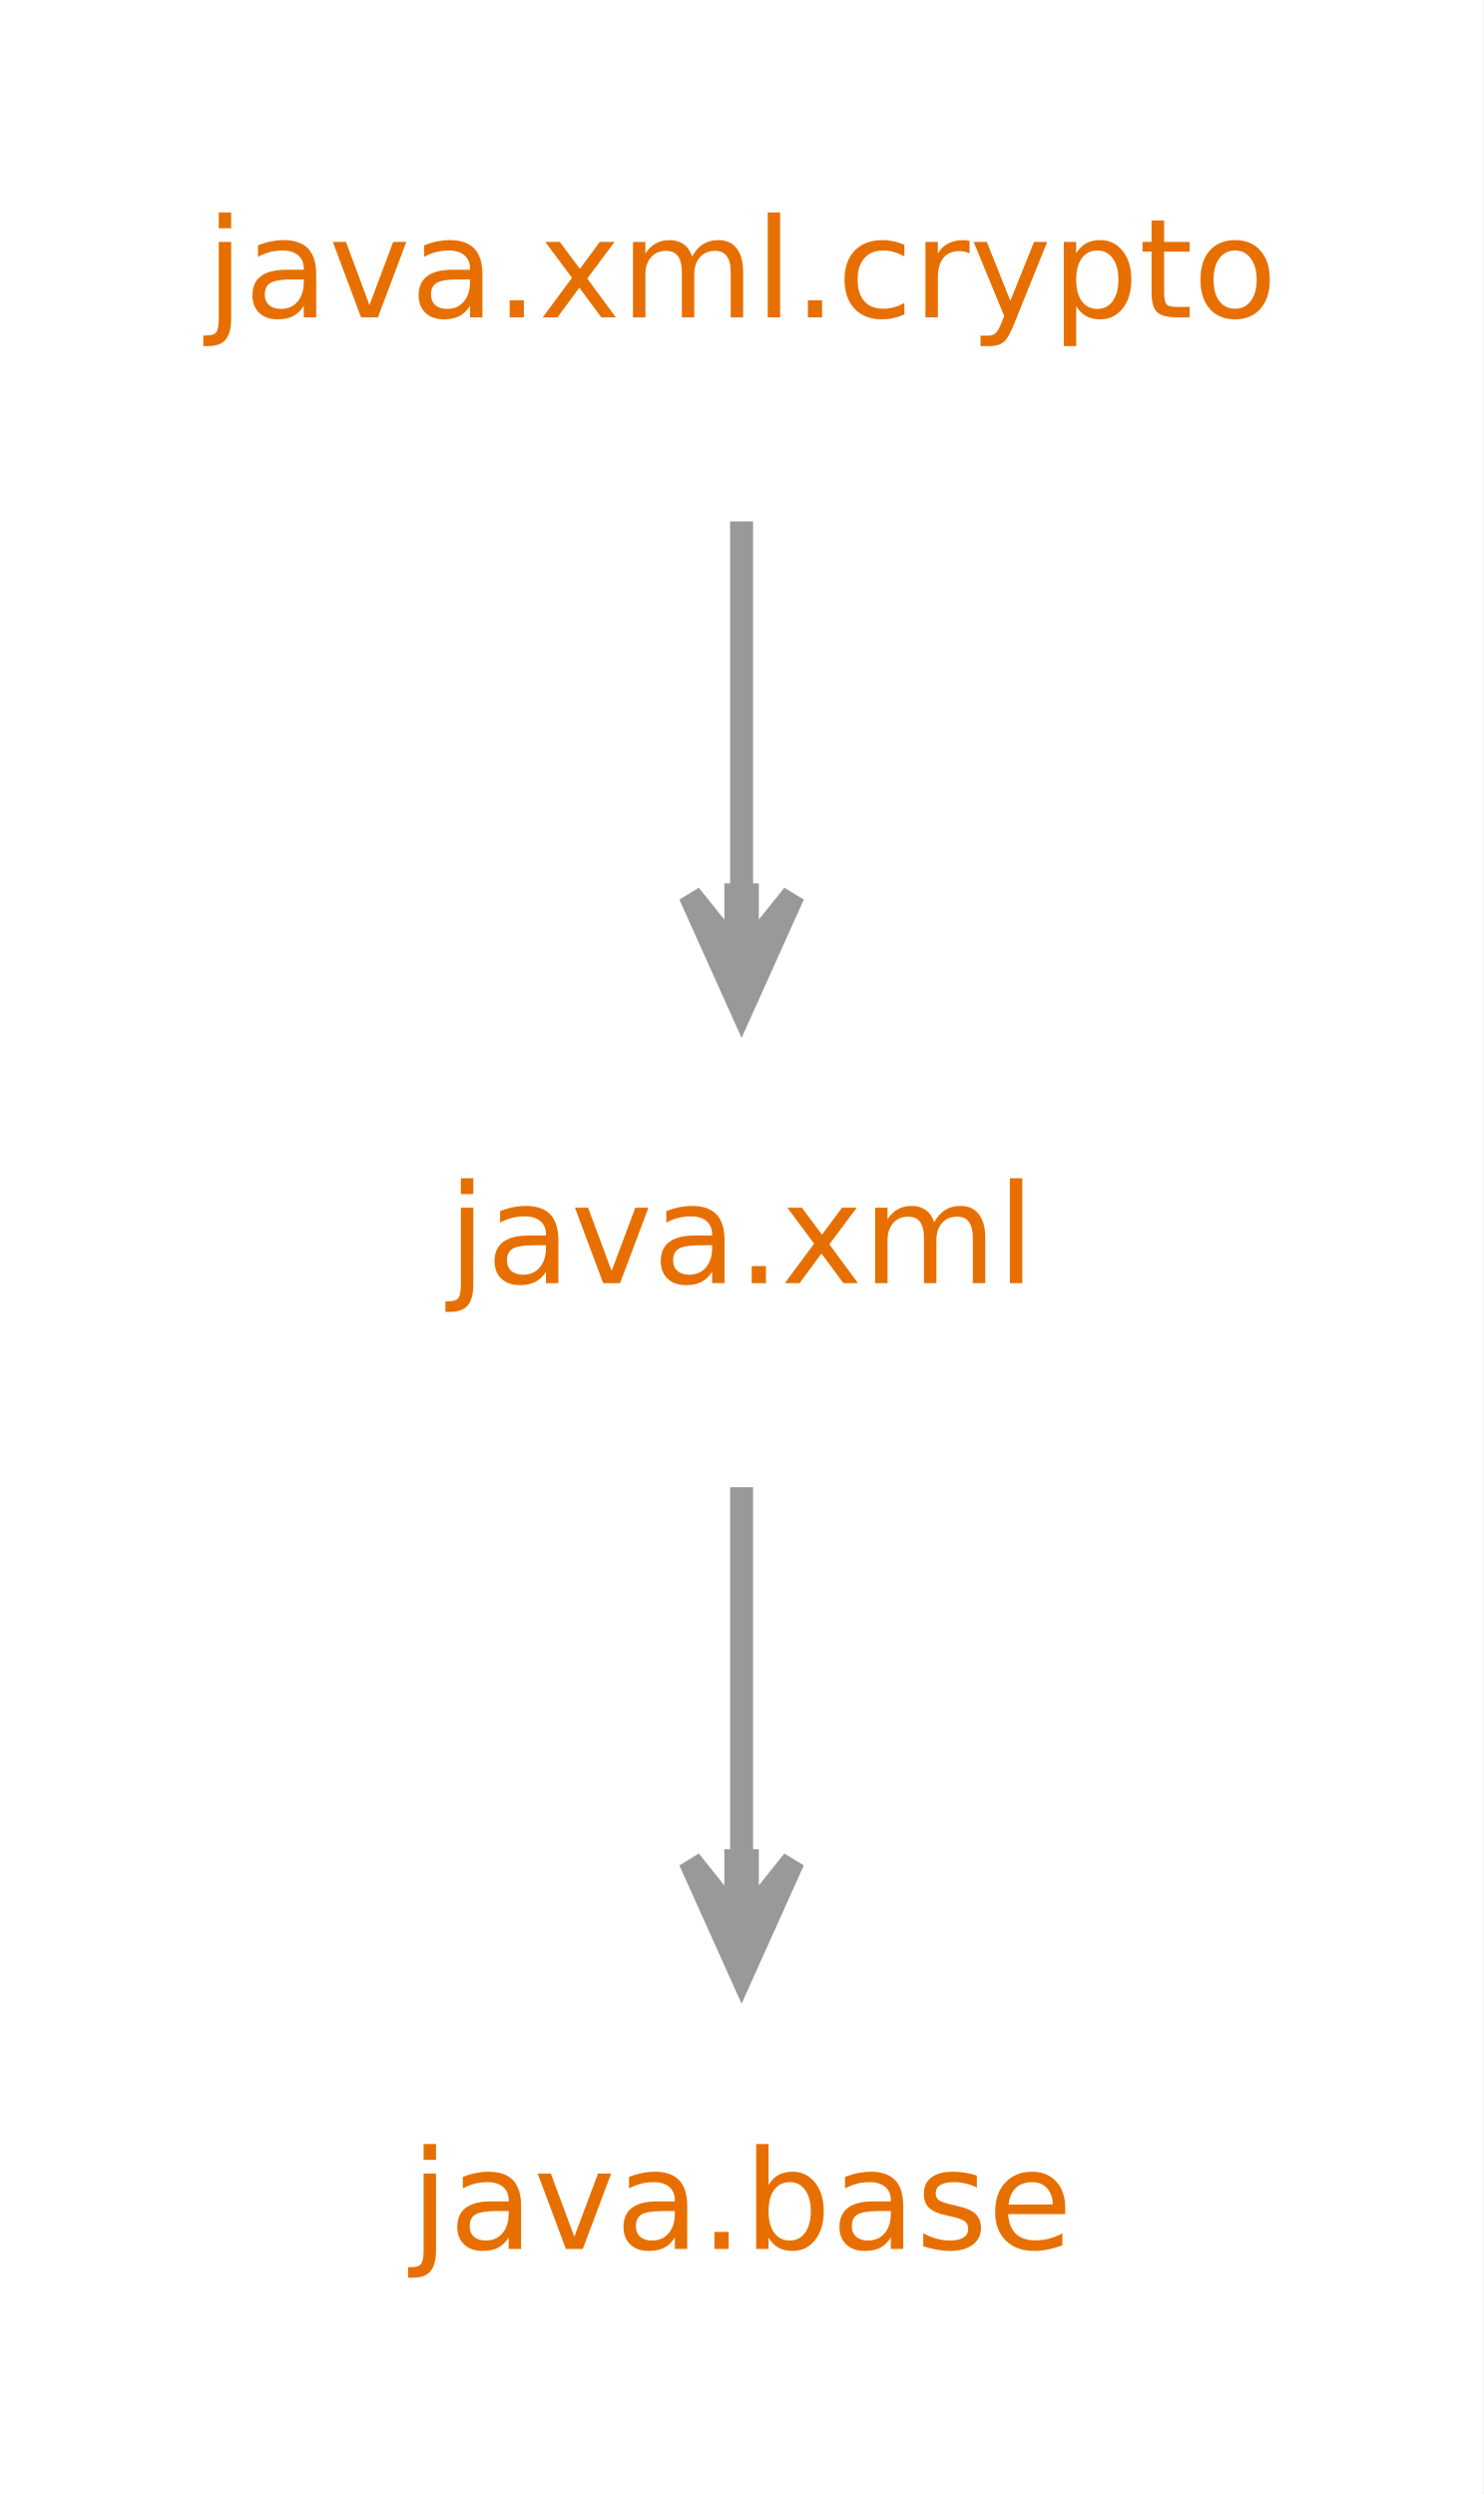
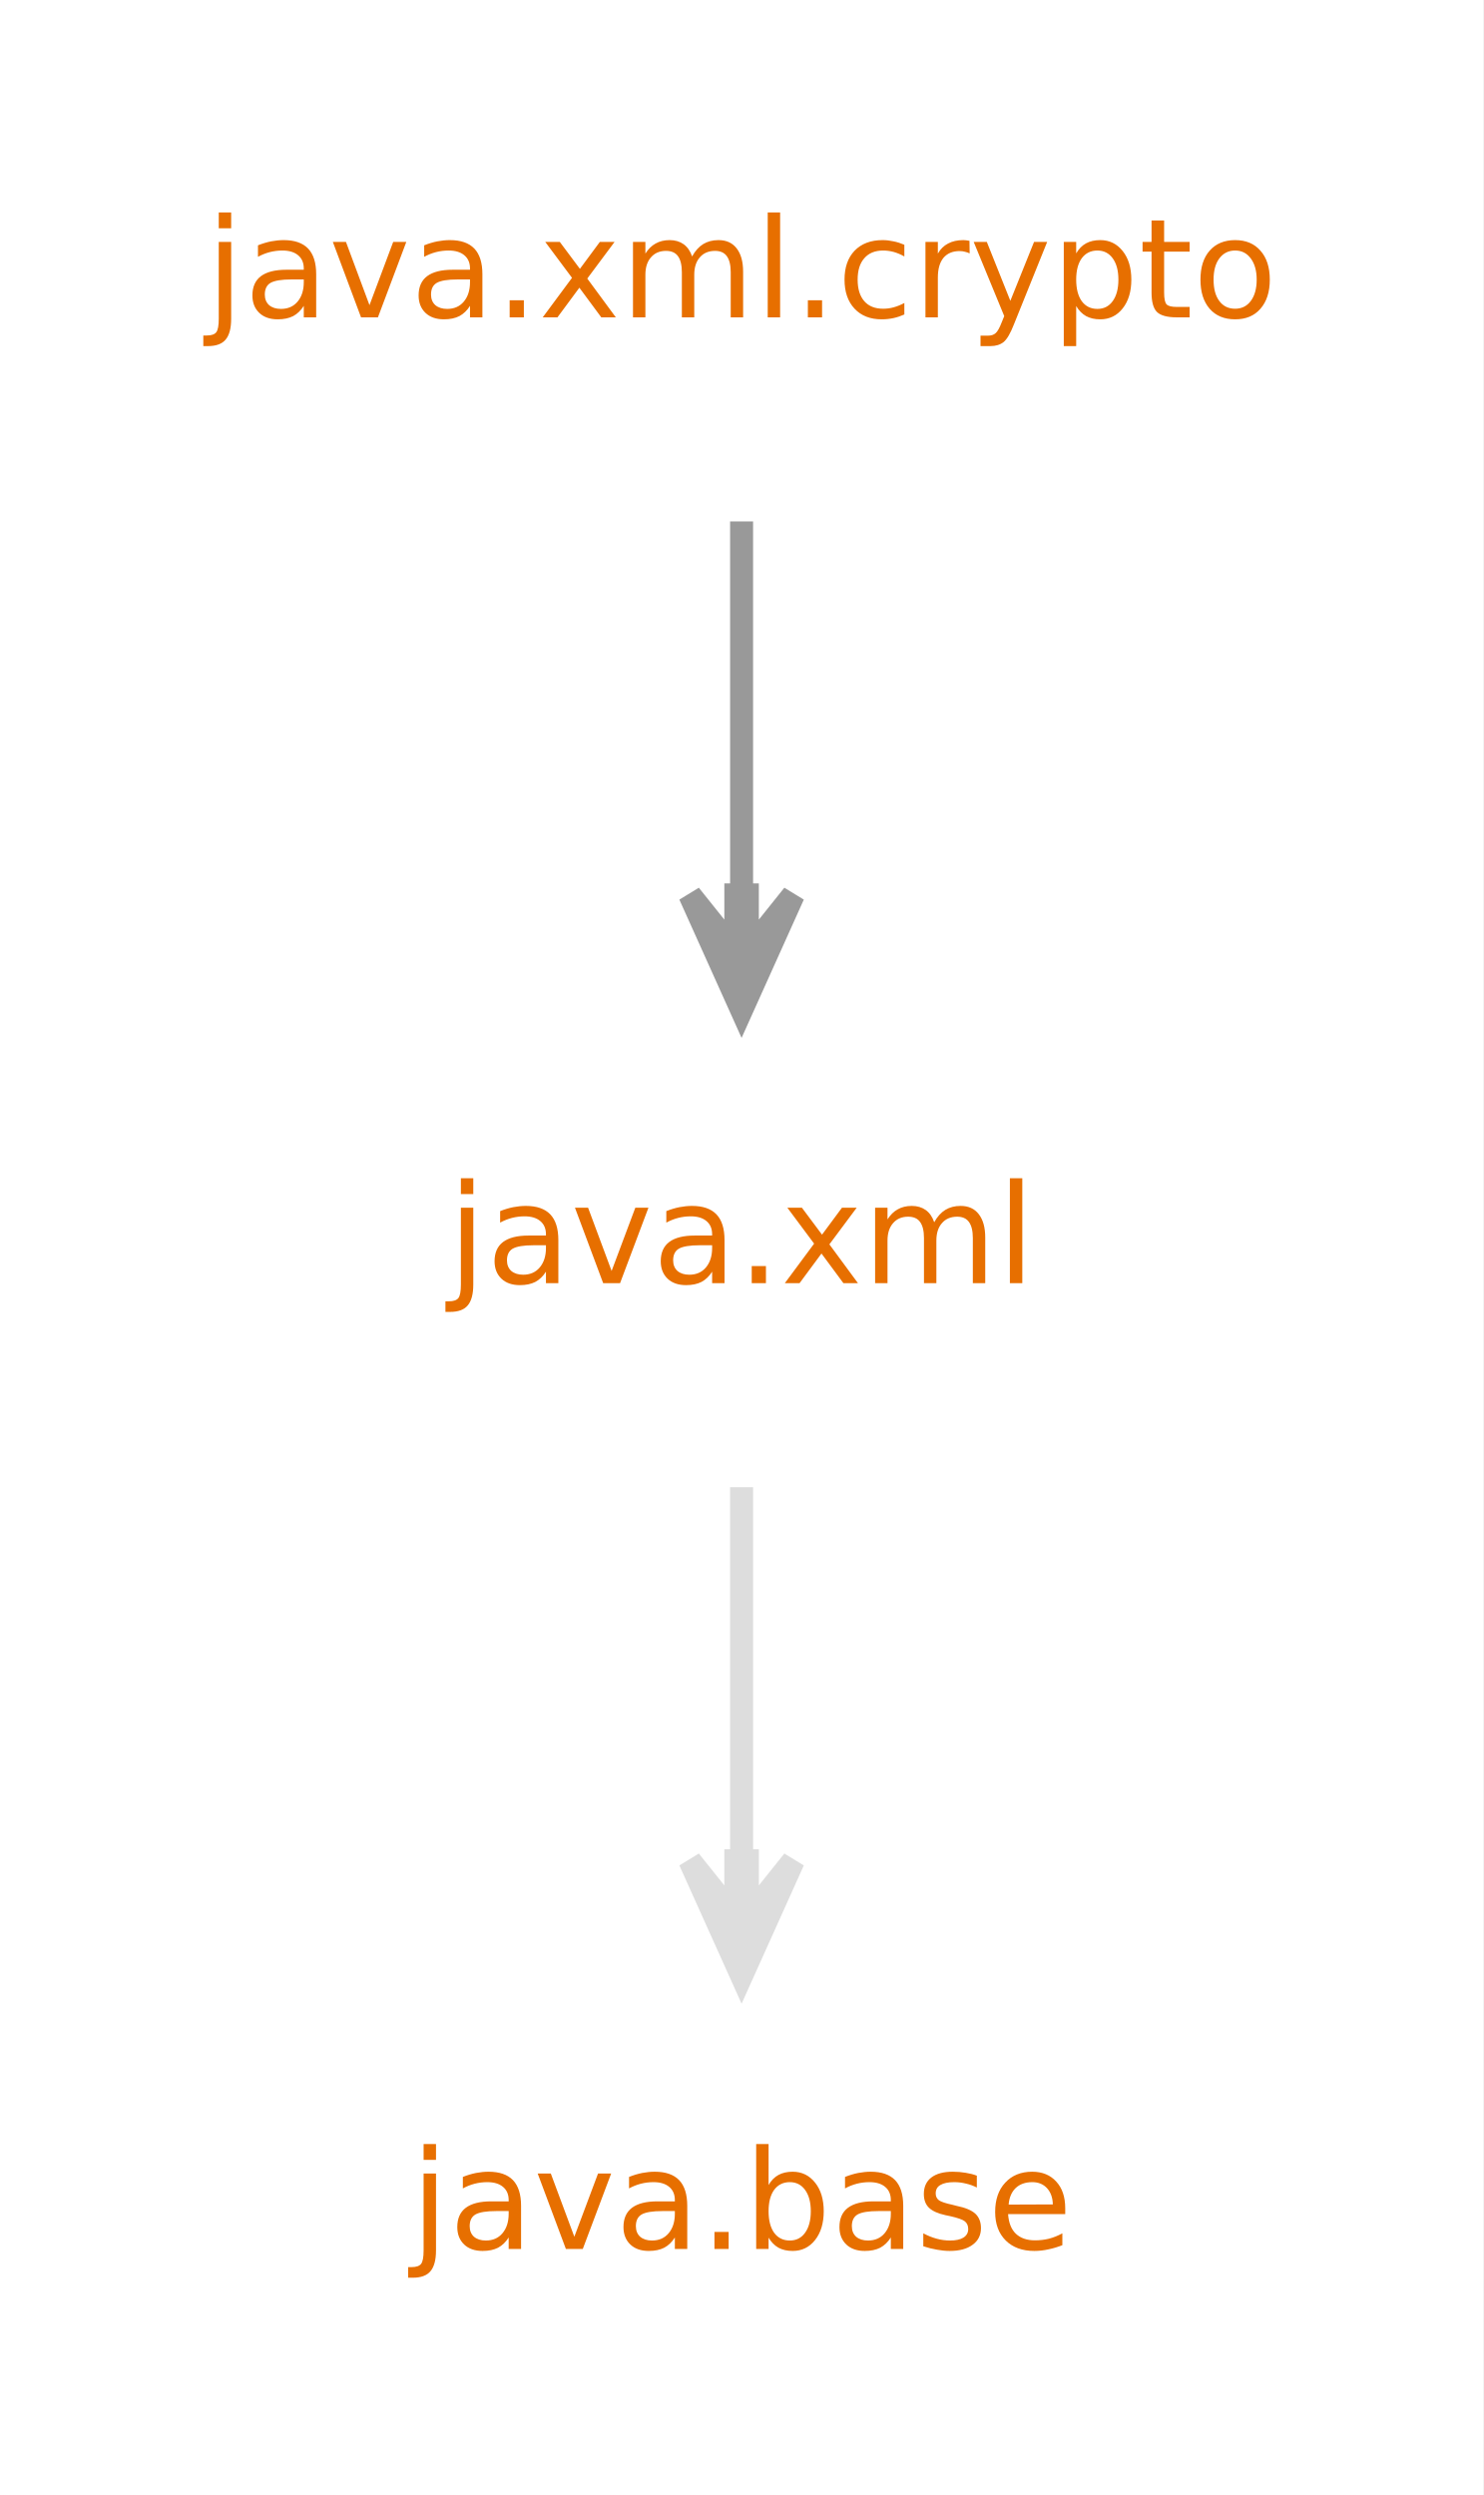
<svg xmlns="http://www.w3.org/2000/svg" width="129pt" height="217pt" viewBox="0.00 0.00 129.00 217.00">
  <g id="graph0" class="graph" transform="scale(1 1) rotate(0) translate(4 213)">
    <polygon fill="white" stroke="none" points="-4,4 -4,-213 125,-213 125,4 -4,4" />
    <g id="node1" class="node">
      <text text-anchor="middle" x="60.5" y="-101.4" font-family="DejaVuSans" font-size="12.00" fill="#e76f00">java.xml</text>
    </g>
    <g id="node2" class="node">
      <text text-anchor="middle" x="60.5" y="-17.4" font-family="DejaVuSans" font-size="12.00" fill="#e76f00">java.base</text>
    </g>
    <g id="edge1" class="edge">
-       <path fill="none" stroke="#999999" stroke-width="2" d="M60.5,-83.65C60.5,-73.981 60.5,-62.15 60.5,-51.416" />
-       <polygon fill="#999999" stroke="#999999" stroke-width="2" points="60.5,-41.167 65,-51.167 61,-46.167 61,-51.167 60.5,-51.167 60,-51.167 60,-46.167 56,-51.167 60.5,-41.167 60.5,-41.167" />
+       <path fill="none" stroke="#dddddd" stroke-width="2" d="M60.5,-83.65C60.5,-73.981 60.5,-62.15 60.5,-51.416" />
+       <polygon fill="#dddddd" stroke="#dddddd" stroke-width="2" points="60.5,-41.167 65,-51.167 61,-46.167 61,-51.167 60.5,-51.167 60,-51.167 60,-46.167 56,-51.167 60.5,-41.167 60.5,-41.167" />
    </g>
    <g id="node3" class="node">
      <text text-anchor="middle" x="60.5" y="-185.4" font-family="DejaVuSans" font-size="12.00" fill="#e76f00">java.xml.crypto</text>
    </g>
    <g id="edge2" class="edge">
      <path fill="none" stroke="#999999" stroke-width="2" d="M60.5,-167.65C60.5,-157.981 60.5,-146.15 60.5,-135.416" />
      <polygon fill="#999999" stroke="#999999" stroke-width="2" points="60.5,-125.167 65,-135.167 61,-130.167 61,-135.167 60.5,-135.167 60,-135.167 60,-130.167 56,-135.167 60.5,-125.167 60.5,-125.167" />
    </g>
  </g>
</svg>
